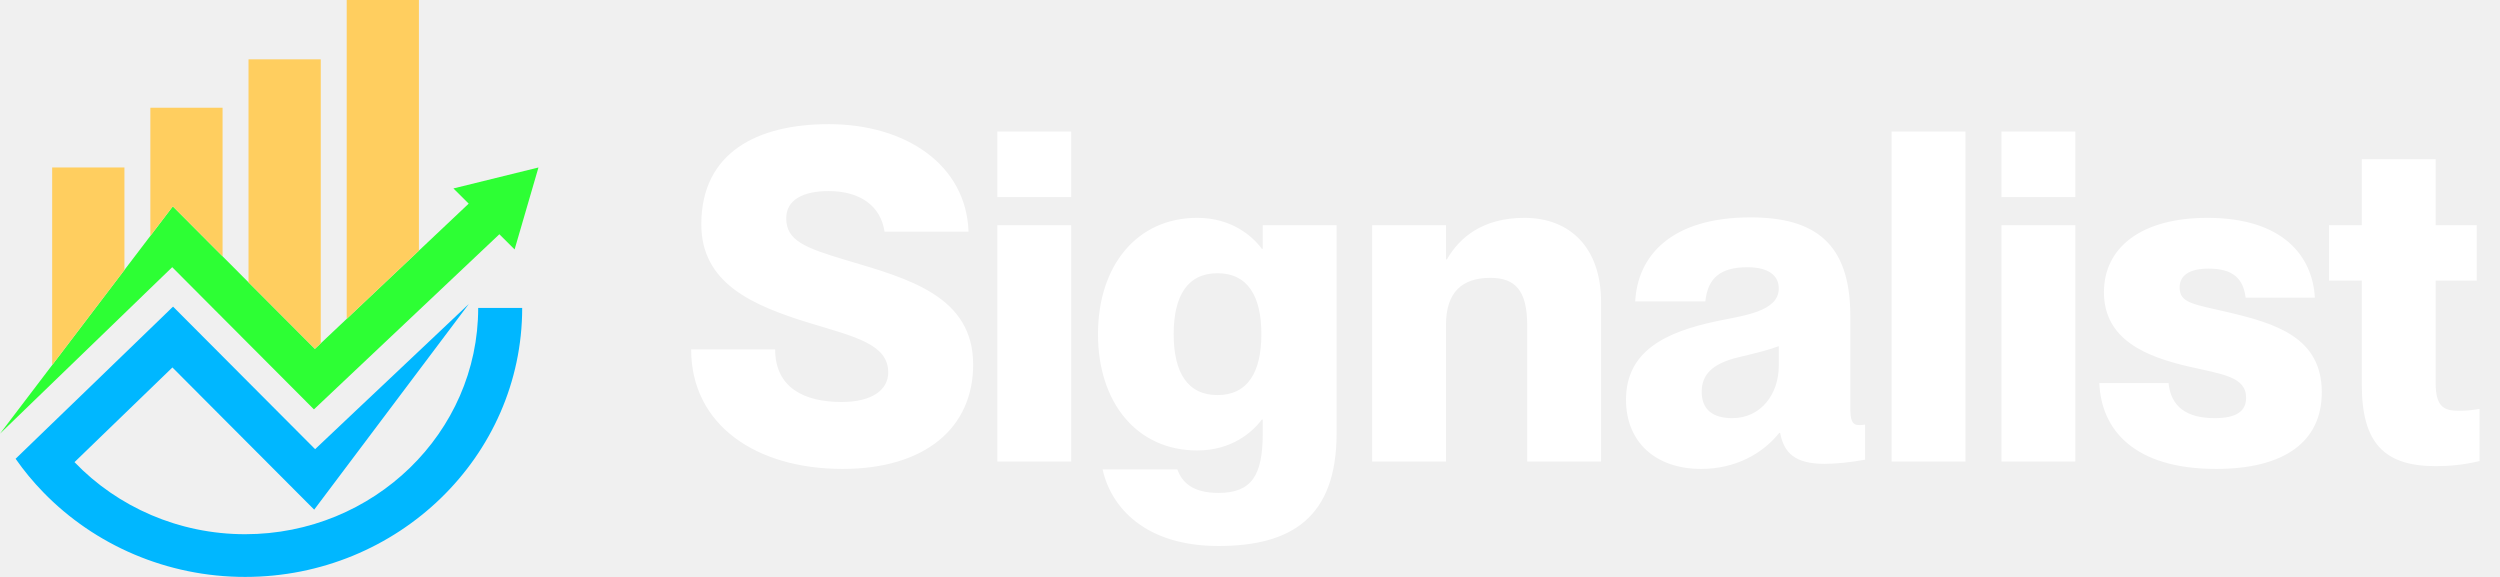
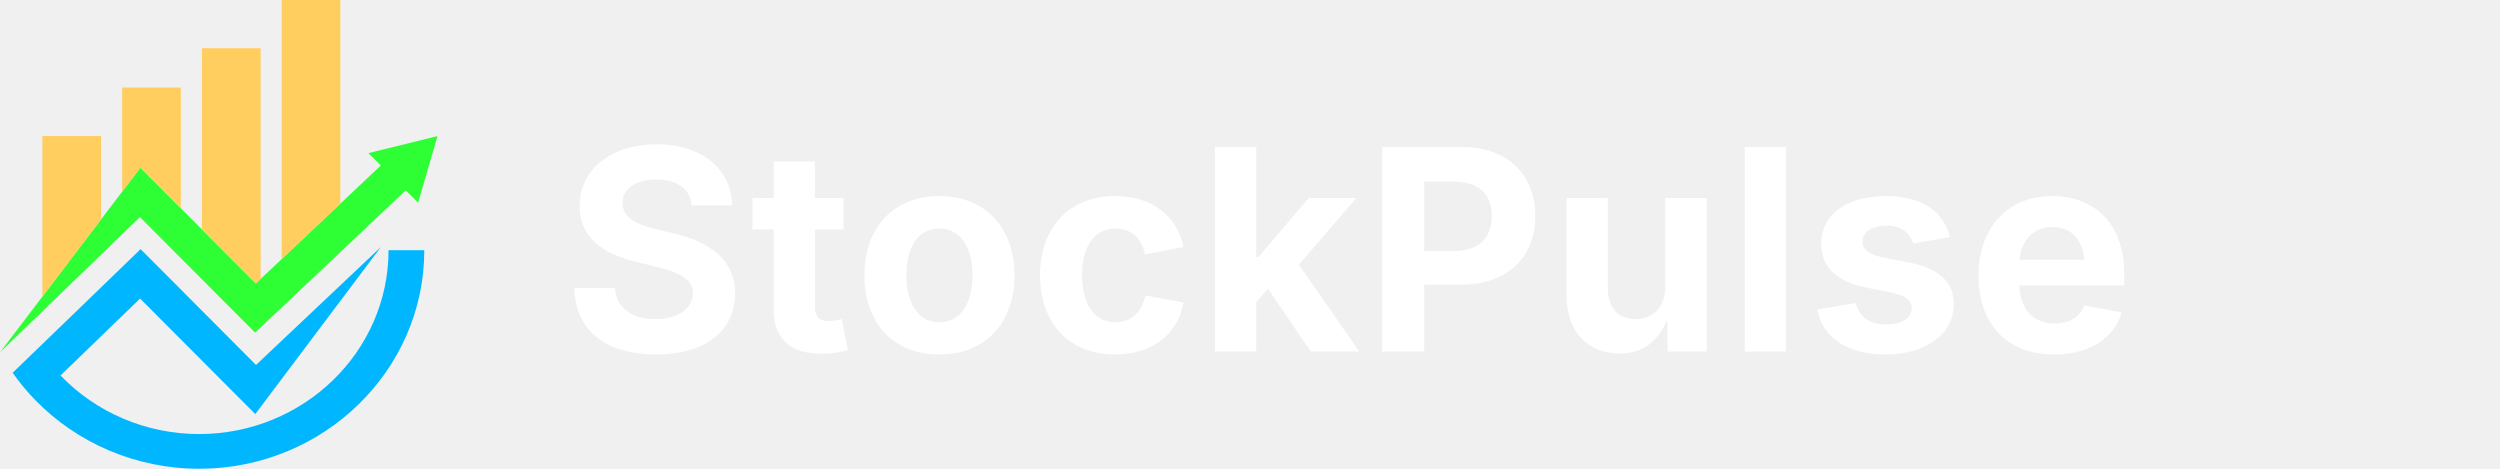
- <svg xmlns="http://www.w3.org/2000/svg" width="130" height="30" viewBox="0 0 130 30" fill="none">
+ <svg xmlns="http://www.w3.org/2000/svg" width="160" height="30" viewBox="0 0 160 30" fill="none">
  <path d="M28 8.709L26.759 12.971L25.967 12.181L21.784 16.132L18.781 18.968L16.325 21.287L14.013 18.968L12.923 17.875L11.574 16.521L11.169 16.116L8.955 13.893L8.104 14.715L7.819 14.99L6.47 16.296L5.117 17.604L3.724 18.95L3.705 18.968L1.711 20.895L0 22.55L2.724 18.968L6.47 14.039L7.819 12.266L8.986 10.73L11.574 13.328L12.68 14.439L12.923 14.681L16.375 18.142L16.68 17.853L18.029 16.58L18.628 16.014L20.372 14.366L21.784 13.033L24.372 10.589L23.578 9.799L28 8.709Z" fill="#2DFF34" />
  <path d="M6.47 8.709V14.039L2.724 18.968H2.713V8.709H6.47Z" fill="#FFCE5F" />
  <path d="M27.154 16.014C27.154 23.726 20.692 30 12.745 30C8.69 30 4.918 28.346 2.252 25.599C1.726 25.059 1.244 24.477 0.811 23.856L2.467 22.256L5.13 19.686L5.871 18.968L6.47 18.39L7.819 17.085L8.117 16.797L8.821 16.116L8.934 16.003L8.936 16.005L8.999 15.945L11.574 18.528L12.693 19.652L16.386 23.357L18.639 21.227L20.385 19.58L21.032 18.968L21.784 18.258L24.383 15.802L16.338 26.502L11.18 21.33L8.966 19.108L8.117 19.928L5.13 22.816L3.874 24.031C6.119 26.37 9.311 27.779 12.745 27.779C19.429 27.779 24.866 22.502 24.866 16.014H27.154V16.014Z" fill="#00B7FF" />
  <path d="M11.574 5.603V13.328L8.986 10.73L7.819 12.266V5.603H11.574Z" fill="#FFCE5F" />
  <path d="M16.68 3.086V17.853L16.375 18.142L12.923 14.682V3.086H16.68Z" fill="#FFCE5F" />
  <path d="M21.784 0V13.033L20.372 14.366L18.628 16.014L18.029 16.58V0H21.784Z" fill="#FFCE5F" />
-   <path d="M43.812 24.384C39.324 24.384 35.94 22.104 35.94 18.168H40.308C40.308 20.16 41.82 20.904 43.764 20.904C45.372 20.904 46.188 20.256 46.188 19.368C46.188 17.904 44.484 17.52 42.108 16.8C39.132 15.888 36.468 14.736 36.468 11.664C36.468 7.92 39.396 6.456 43.092 6.456C47.1 6.456 50.244 8.568 50.364 12.048H45.996C45.804 10.728 44.748 9.936 43.092 9.936C41.796 9.936 40.884 10.368 40.884 11.352C40.884 12.504 41.844 12.888 44.028 13.536C47.268 14.496 50.604 15.408 50.604 18.96C50.604 22.248 48.108 24.384 43.812 24.384ZM55.702 10.248H51.862V6.84H55.702V10.248ZM55.702 24H51.862V11.712H55.702V24ZM65.663 12.936V11.712H69.503V22.536C69.503 26.928 67.127 28.392 63.359 28.392C59.543 28.392 57.767 26.376 57.335 24.408H61.223C61.463 25.08 62.015 25.632 63.359 25.632C65.087 25.632 65.663 24.72 65.663 22.536V21.816H65.615C65.135 22.464 64.055 23.424 62.255 23.424C59.111 23.424 57.095 20.928 57.095 17.376C57.095 13.824 59.111 11.328 62.255 11.328C64.055 11.328 65.135 12.288 65.615 12.936H65.663ZM63.311 20.544C64.871 20.544 65.591 19.368 65.591 17.376C65.591 15.384 64.871 14.208 63.311 14.208C61.751 14.208 61.031 15.384 61.031 17.376C61.031 19.368 61.751 20.544 63.311 20.544ZM79.271 11.328C81.647 11.328 83.255 12.888 83.255 15.696V24H79.415V16.92C79.415 15.072 78.767 14.448 77.495 14.448C76.031 14.448 75.191 15.192 75.191 16.896V24H71.351V11.712H75.191V13.488H75.239C75.887 12.36 77.087 11.328 79.271 11.328ZM88.464 24.384C86.064 24.384 84.552 22.968 84.552 20.784C84.552 18.24 86.64 17.256 89.256 16.704C90.6 16.416 92.496 16.224 92.496 15C92.496 14.328 91.968 13.896 90.864 13.896C89.448 13.896 88.8 14.472 88.68 15.672H85.032C85.152 13.32 86.88 11.304 91.032 11.304C94.368 11.304 96.216 12.648 96.216 16.416V21.168C96.216 21.816 96.288 22.104 96.672 22.104C96.768 22.104 96.84 22.104 96.984 22.08V23.904C96.216 24.048 95.424 24.12 94.872 24.12C93.336 24.12 92.76 23.544 92.568 22.512H92.52C91.656 23.592 90.24 24.384 88.464 24.384ZM90.072 21.744C91.608 21.744 92.496 20.448 92.496 19.032V18C91.992 18.192 91.416 18.336 90.408 18.576C88.992 18.912 88.488 19.512 88.488 20.376C88.488 21.312 89.088 21.744 90.072 21.744ZM102.203 24H98.363V6.84H102.203V24ZM107.916 10.248H104.076V6.84H107.916V10.248ZM107.916 24H104.076V11.712H107.916V24ZM115.237 24.384C110.941 24.384 109.261 22.32 109.165 19.92H112.765C112.885 21.144 113.701 21.744 115.165 21.744C116.293 21.744 116.797 21.384 116.797 20.688C116.797 19.584 115.573 19.464 113.797 19.056C111.637 18.552 109.405 17.688 109.405 15.192C109.405 12.888 111.325 11.328 114.781 11.328C118.717 11.328 120.253 13.32 120.373 15.48H116.773C116.653 14.496 116.125 13.968 114.853 13.968C113.797 13.968 113.341 14.352 113.341 14.952C113.341 15.768 114.061 15.816 115.909 16.248C118.333 16.824 120.733 17.544 120.733 20.4C120.733 22.968 118.789 24.384 115.237 24.384ZM127.902 21.36C128.262 21.36 128.478 21.336 128.934 21.264V23.976C128.118 24.168 127.422 24.24 126.654 24.24C123.966 24.24 122.814 23.016 122.814 20.016V14.592H121.11V11.712H122.814V8.28H126.654V11.712H128.79V14.592H126.654V19.92C126.654 21.24 127.158 21.36 127.902 21.36Z" fill="white" />
+   <text x="36" y="22.5" fill="white" font-size="18" font-weight="700" font-family="Inter, system-ui, -apple-system, Segoe UI, Roboto, Arial, sans-serif" letter-spacing="0.2">
+         StockPulse
+     </text>
</svg>
